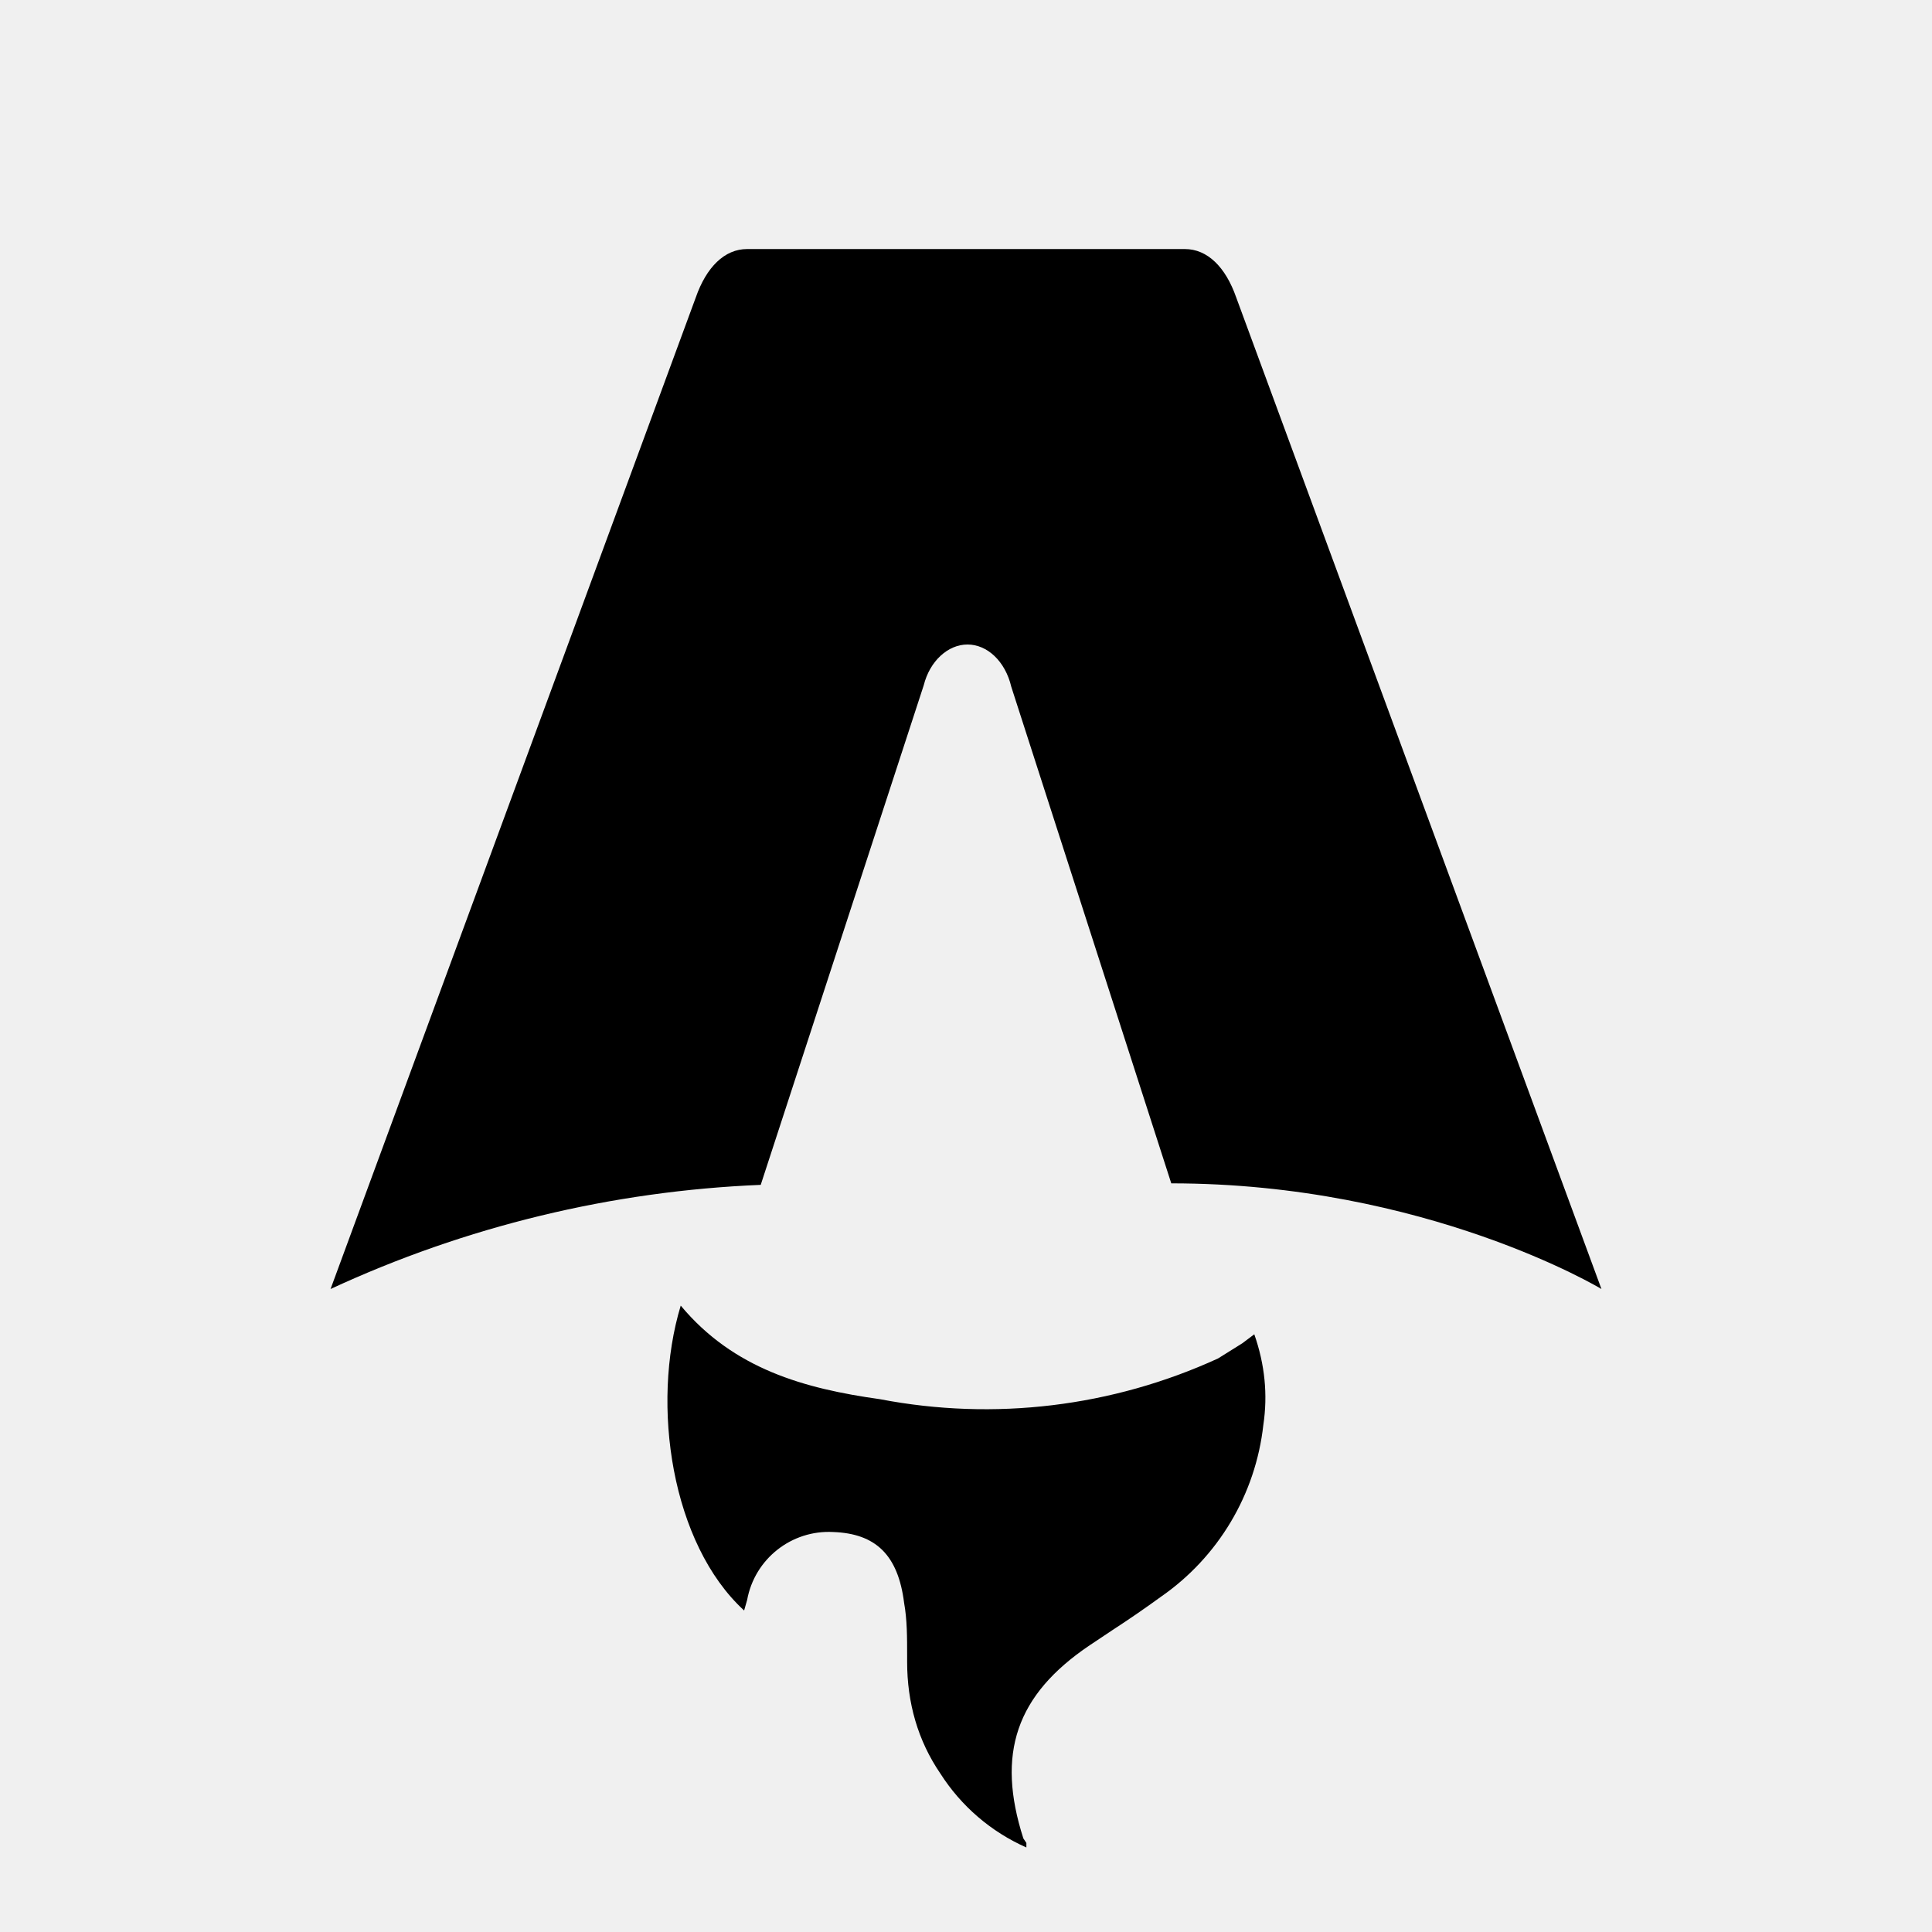
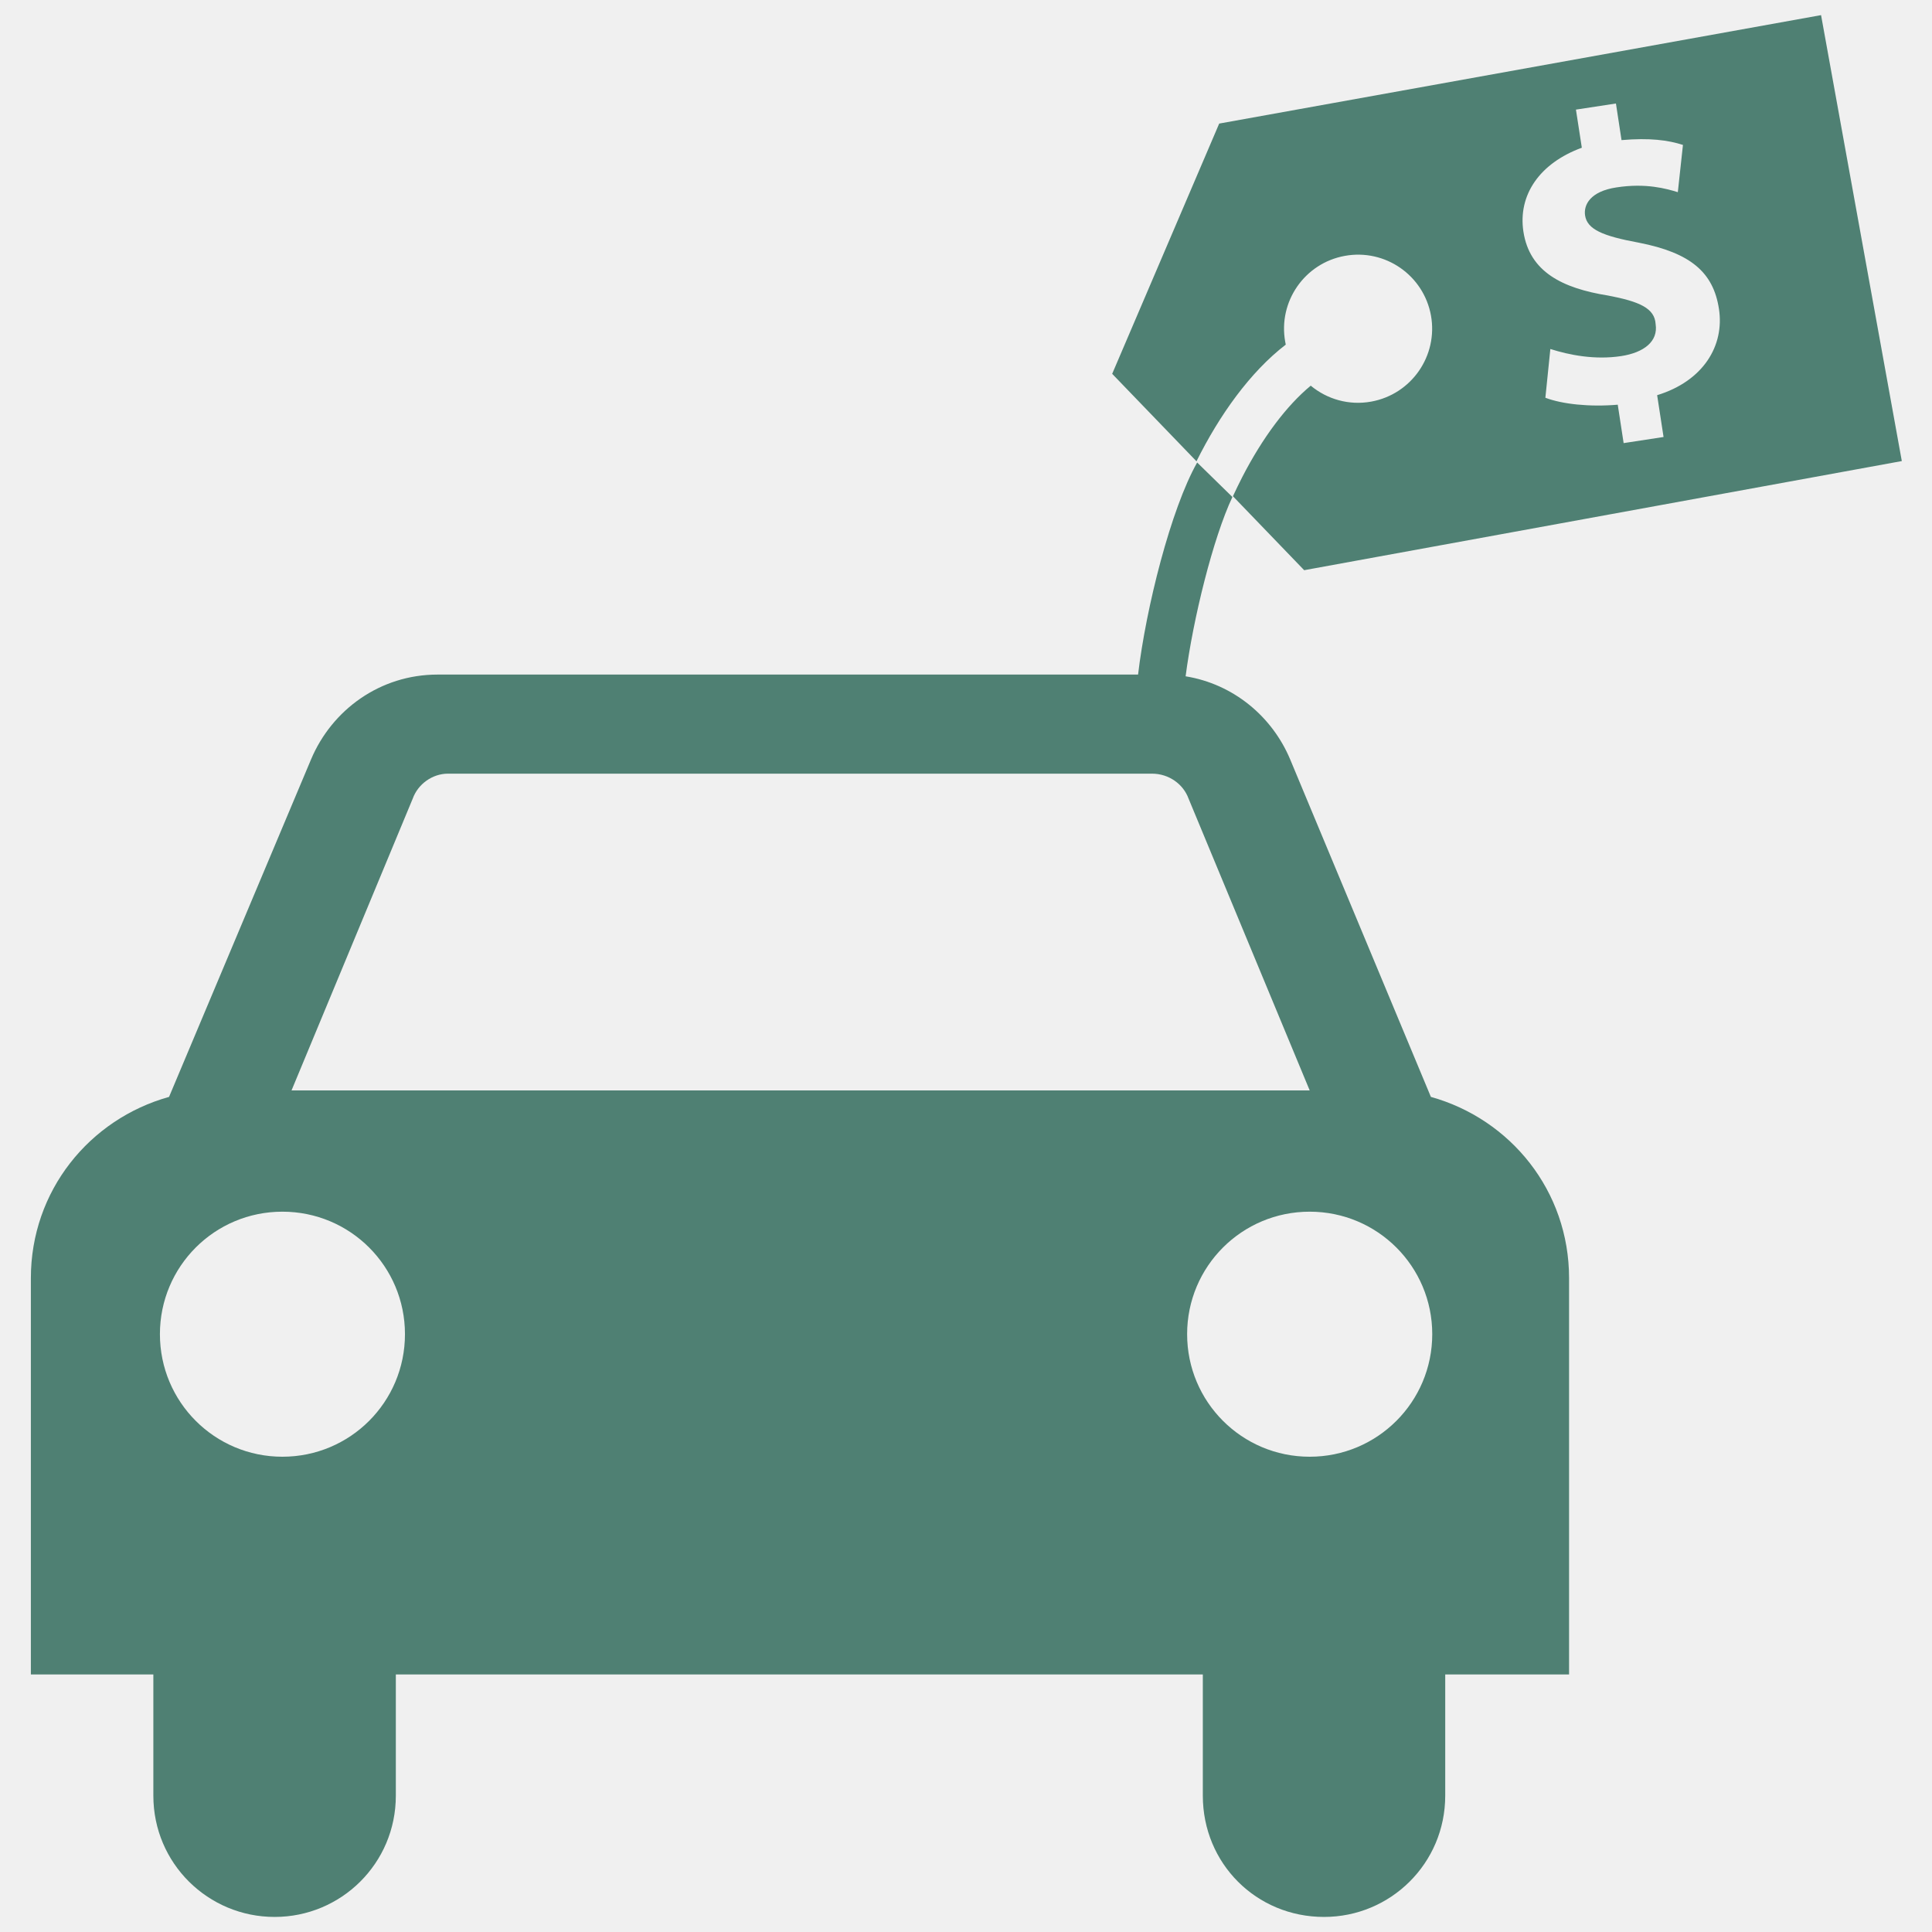
- <svg xmlns="http://www.w3.org/2000/svg" fill="none" viewBox="0 0 128 128">
-   <path d="M50.4 78.5a75.1 75.1 0 0 0-28.5 6.9l24.2-65.7c.7-2 1.9-3.2 3.4-3.2h29c1.5 0 2.7 1.2 3.4 3.2l24.2 65.7s-11.6-7-28.5-7L67 45.5c-.4-1.7-1.6-2.8-2.9-2.8-1.3 0-2.5 1.1-2.9 2.7L50.4 78.5Zm-1.1 28.2Zm-4.2-20.2c-2 6.6-.6 15.8 4.2 20.2a17.5 17.5 0 0 1 .2-.7 5.5 5.5 0 0 1 5.7-4.5c2.8.1 4.3 1.5 4.7 4.7.2 1.1.2 2.3.2 3.5v.4c0 2.7.7 5.2 2.2 7.4a13 13 0 0 0 5.7 4.9v-.3l-.2-.3c-1.8-5.6-.5-9.5 4.4-12.8l1.5-1a73 73 0 0 0 3.2-2.2 16 16 0 0 0 6.8-11.4c.3-2 .1-4-.6-6l-.8.6-1.6 1a37 37 0 0 1-22.4 2.7c-5-.7-9.7-2-13.2-6.2Z" />
-   <style>
-         path { fill: #000; }
-         @media (prefers-color-scheme: dark) {
-             path { fill: #FFF; }
-         }
-     </style>
+ <svg xmlns="http://www.w3.org/2000/svg" fill="#4F8073" version="1.1" id="Layer_1" width="800px" height="800px" viewBox="0 0 252 256" enable-background="new 0 0 252 256" xml:space="preserve">
+   <path d="M187.6,145.344l-18.65-44.73c-2.4-5.71-7.55-9.98-13.85-11c0.98-7.59,3.64-18.33,6.2-23.76l-4.67-4.57  c-3.48,6.14-6.79,19.29-7.83,28.1H55.98c-7.6,0-13.99,4.66-16.76,11.23l-18.82,44.73c-10.54,2.94-18.31,12.44-18.31,24.02v52.51  h16.23v16.06c0,8.98,7.26,16.07,16.07,16.07s16.06-7.09,16.06-16.07v-16.06h106.93v16.06c0,8.98,7.08,16.07,16.06,16.07  c8.81,0,16.06-7.09,16.06-16.07v-16.06h16.41v-52.51C205.91,157.784,198.14,148.284,187.6,145.344z M52.7,105.794  c0.69-1.9,2.59-3.28,4.66-3.28h93.28c2.24,0,4.14,1.38,4.84,3.28l16.06,38.69H36.63L52.7,105.794z M35.42,193.024  c-8.98,0-16.23-7.26-16.23-16.24s7.25-16.23,16.23-16.23c8.99,0,16.24,7.25,16.24,16.23S44.41,193.024,35.42,193.024z   M171.54,193.024c-8.98,0-16.24-7.26-16.24-16.24s7.26-16.23,16.24-16.23c8.98,0,16.24,7.25,16.24,16.23  S180.52,193.024,171.54,193.024z M239.3,2.004l-79.75,14.37l-14.18,33.16l11.17,11.59c3.04-6.12,7.11-11.83,11.83-15.46  c-0.03-0.12-0.05-0.24-0.07-0.36c-0.97-5.33,2.57-10.44,7.9-11.4c5.34-0.97,10.44,2.57,11.41,7.9c0.96,5.34-2.58,10.44-7.91,11.41  c-2.97,0.54-5.86-0.32-8.02-2.11c-3.18,2.63-6.34,6.81-9.07,12.1c-0.44,0.86-0.85,1.71-1.24,2.55l9.44,9.8L250,61.094L239.3,2.004z   M217.58,52.364l0.85,5.54l-5.29,0.81l-0.78-5.09c-3.73,0.32-7.36-0.07-9.59-0.92l0.66-6.46c2.51,0.8,5.89,1.47,9.38,0.94  c3.01-0.46,4.92-1.94,4.57-4.23c-0.12-2.12-2.15-3-6.29-3.79c-6.06-0.97-10.41-3.13-11.23-8.47c-0.74-4.85,2.14-9.07,7.74-11.12  l-0.78-5.05l5.3-0.81l0.74,4.85c3.73-0.32,6.16,0,8.14,0.64l-0.68,6.26c-1.51-0.46-4.22-1.24-8.14-0.63  c-3.45,0.52-4.36,2.3-4.15,3.71c0.28,1.84,2.3,2.73,7.16,3.62c6.81,1.34,9.84,3.91,10.58,8.77  C226.52,45.794,223.71,50.484,217.58,52.364z" />
</svg>
